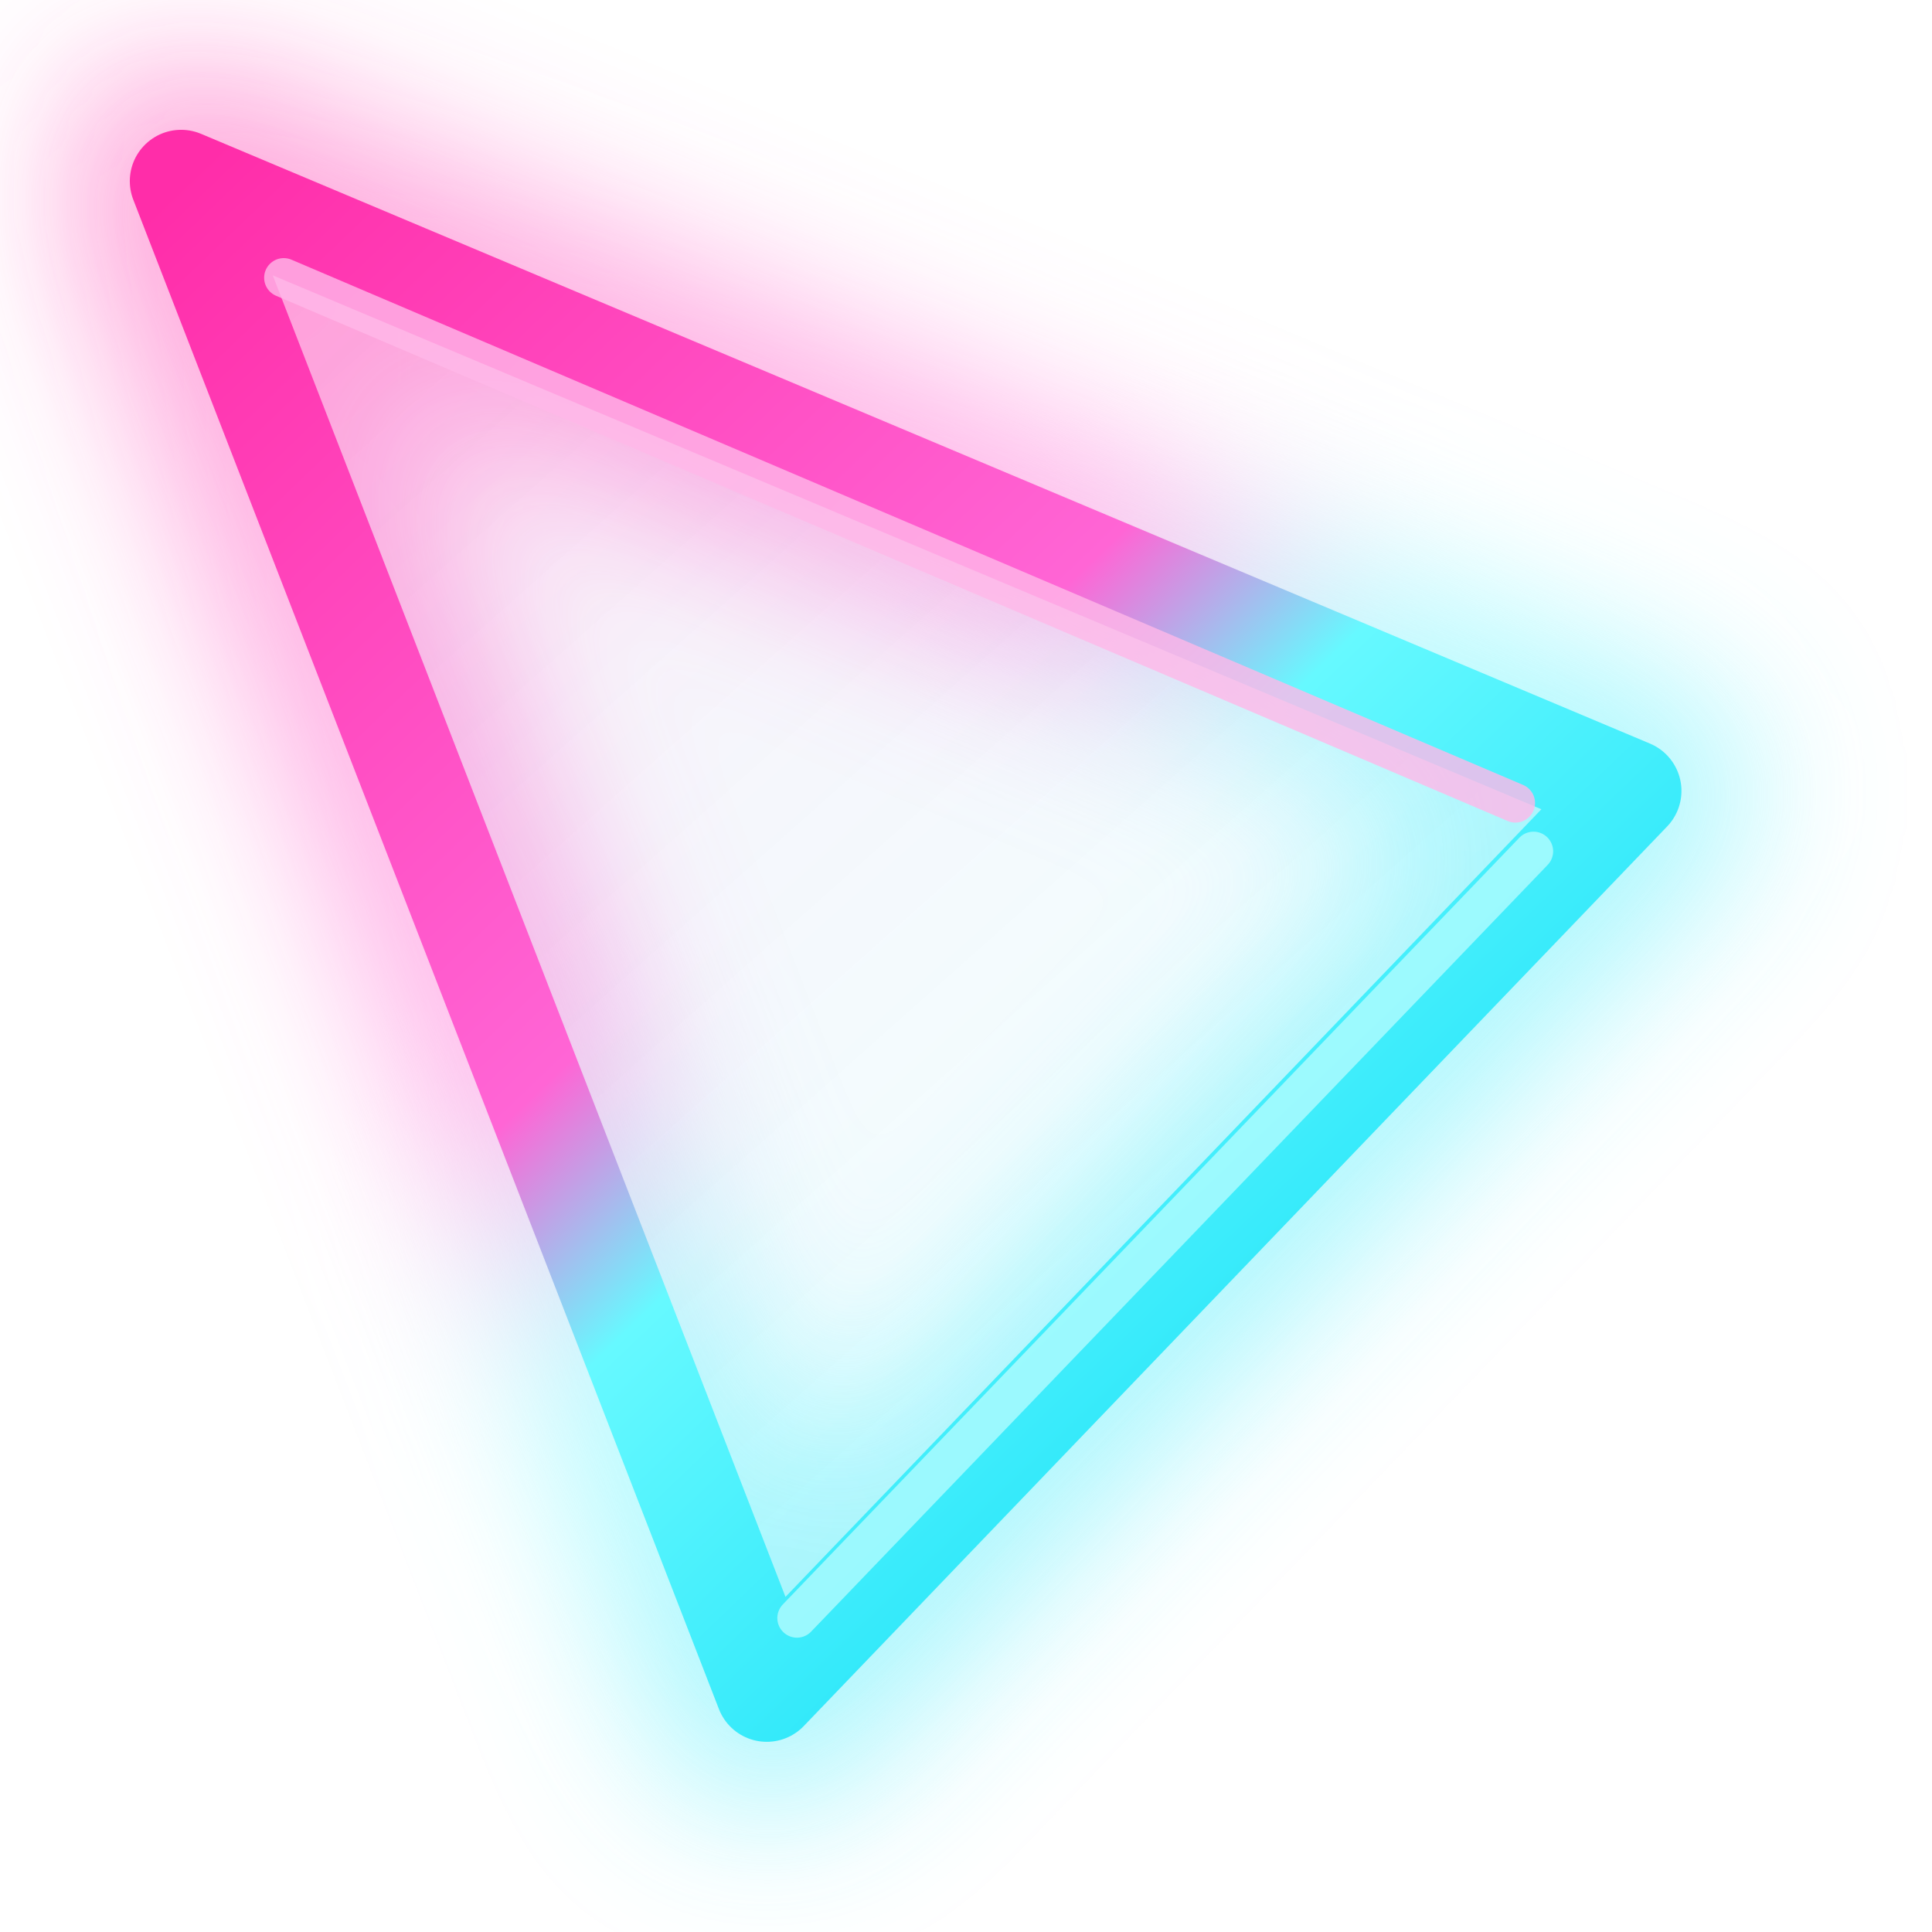
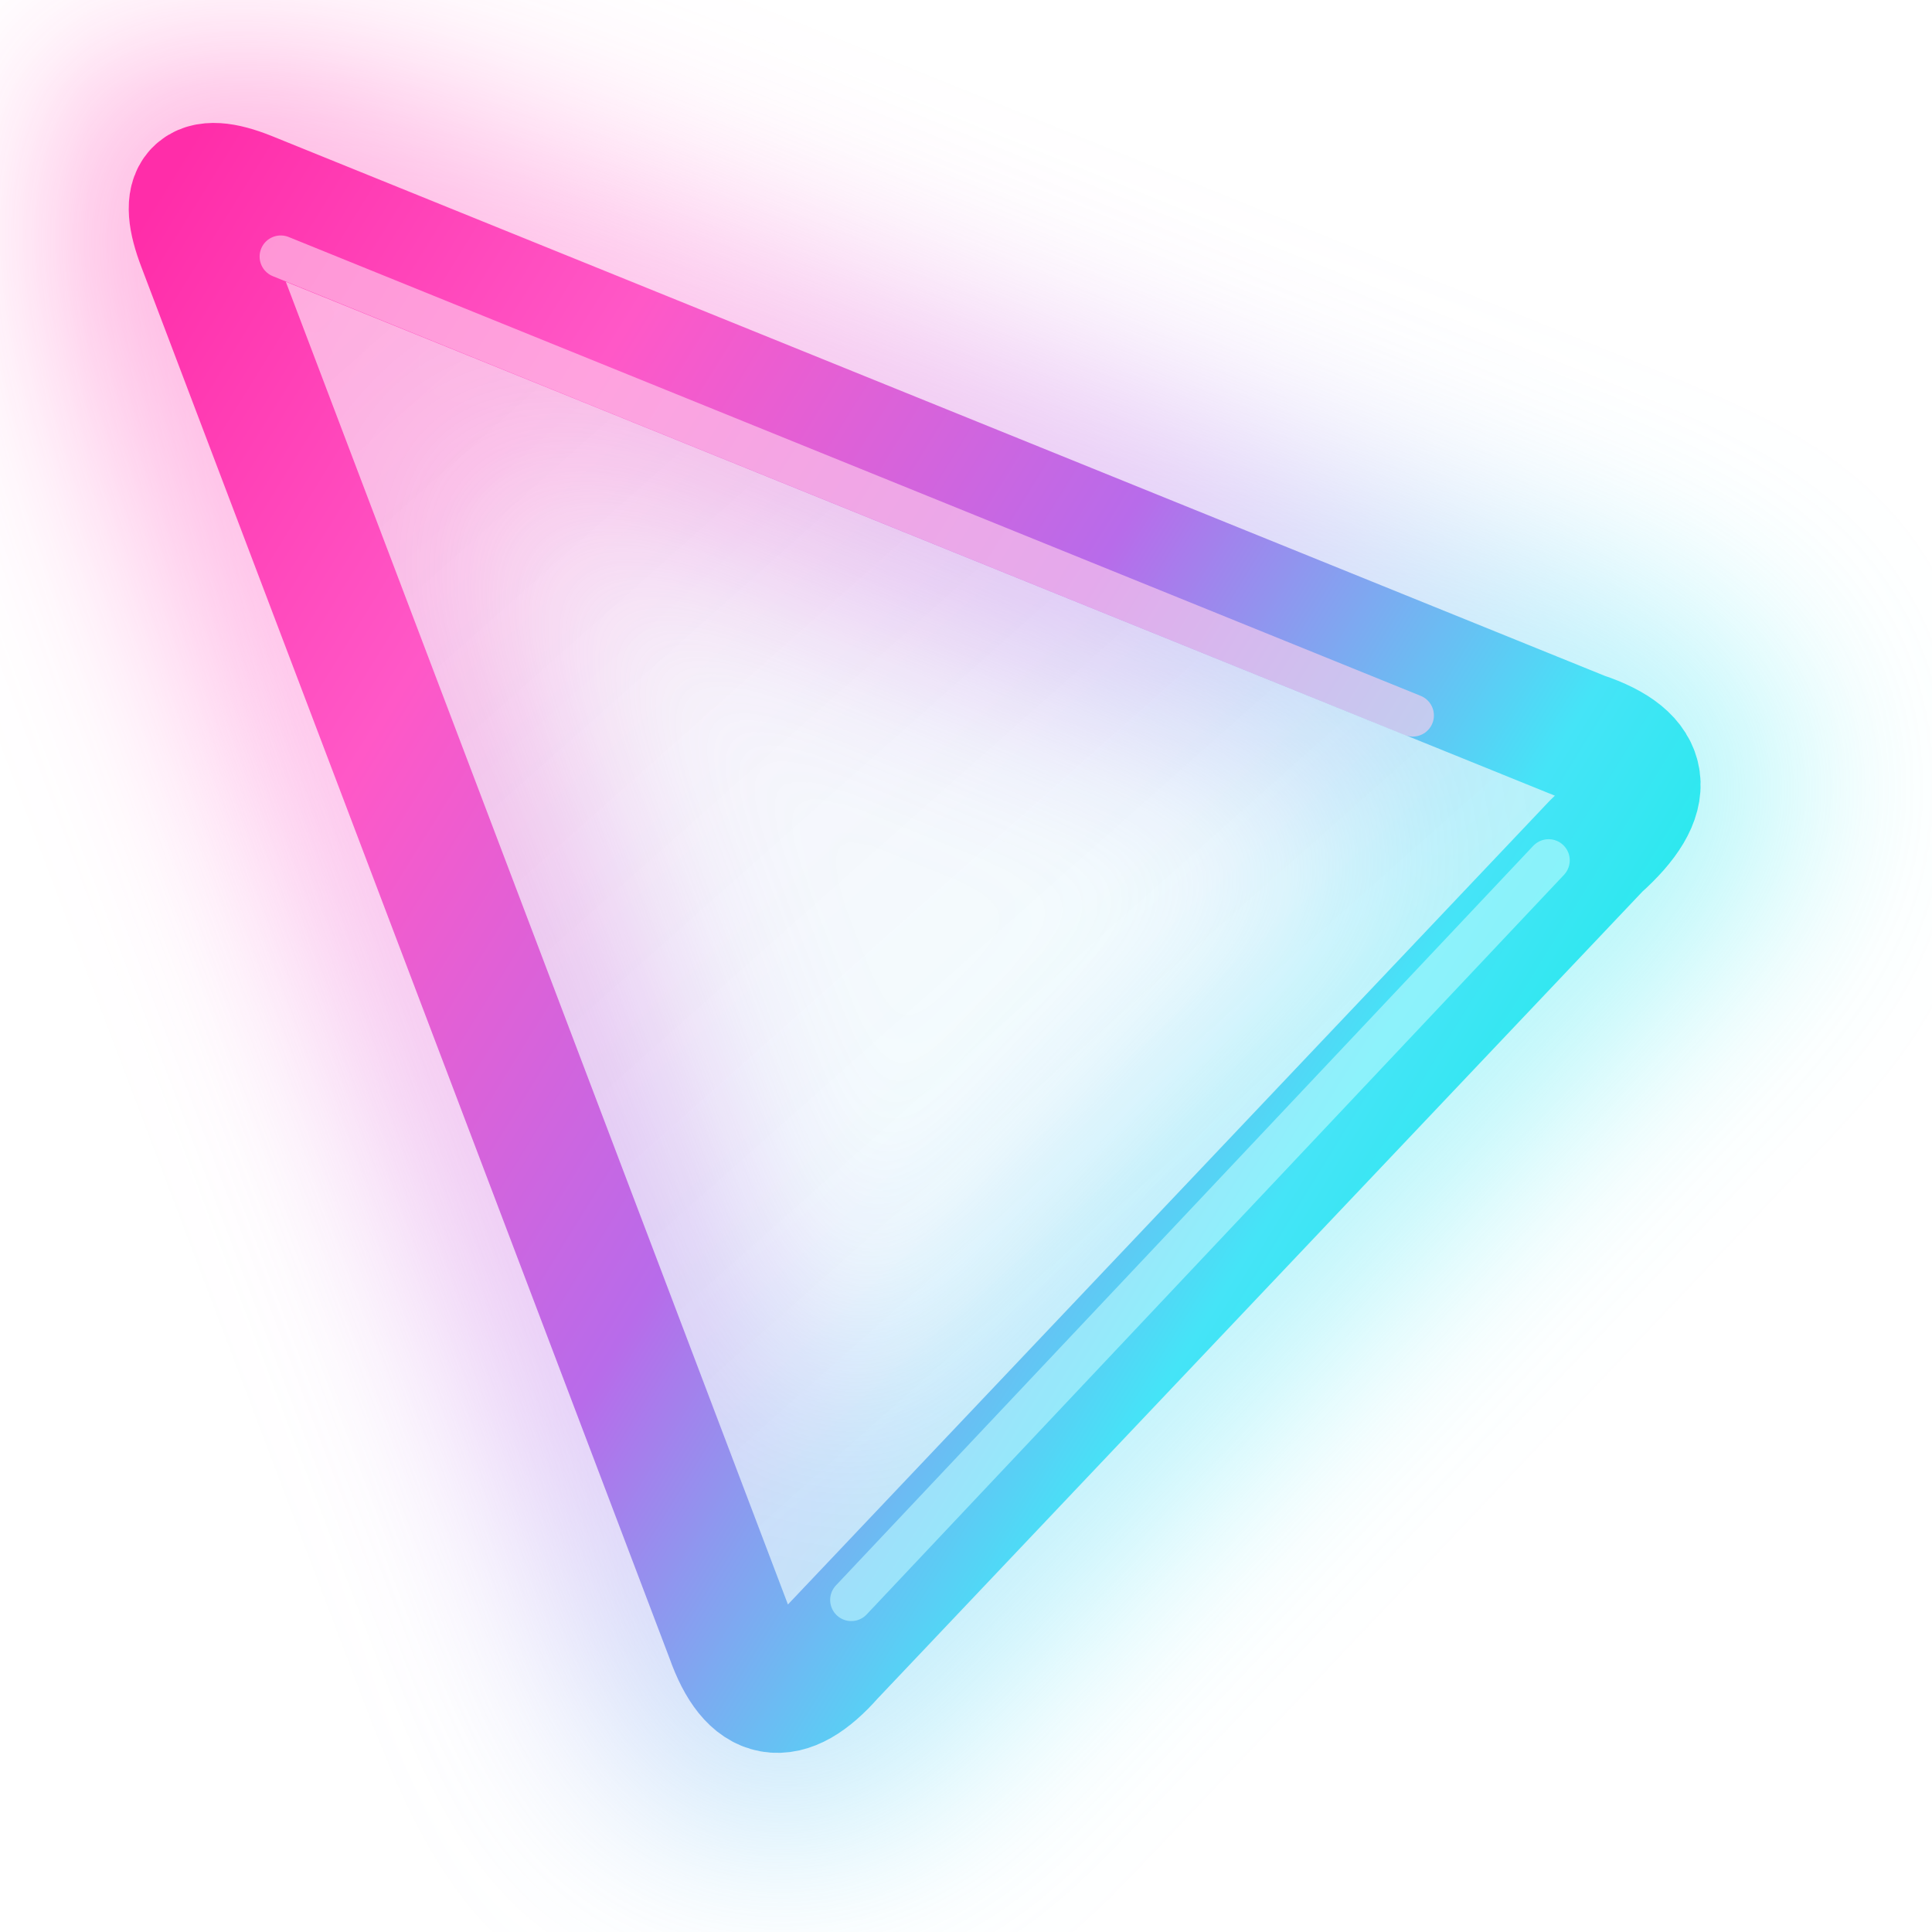
<svg xmlns="http://www.w3.org/2000/svg" width="32" height="32" viewBox="0 0 32 32" fill="none">
  <defs>
-     <linearGradient id="neon-edge" x1="3" y1="3" x2="25.5" y2="26.5" gradientUnits="userSpaceOnUse">
+     <linearGradient id="neon-edge" x1="1.5" y1="5" x2="29" y2="22" gradientUnits="userSpaceOnUse">
      <stop stop-color="#ff2da9" />
-       <stop offset=".46" stop-color="#ff65d5" />
-       <stop offset=".58" stop-color="#66f9ff" />
-       <stop offset="1" stop-color="#00d9f5" />
+       <stop offset=".24" stop-color="#ff58c7" />
+       <stop offset=".51" stop-color="#b86bea" />
+       <stop offset=".76" stop-color="#45e4f7" />
+       <stop offset="1" stop-color="#00f0df" />
    </linearGradient>
    <linearGradient id="glass" x1="5" y1="5" x2="21" y2="23" gradientUnits="userSpaceOnUse">
      <stop stop-color="#ff4fbd" stop-opacity=".12" />
      <stop offset="1" stop-color="#00f5ff" stop-opacity=".04" />
    </linearGradient>
-     <filter id="neon-glow" x="-35%" y="-35%" width="170%" height="170%">
-       <feGaussianBlur stdDeviation="1.25" />
+     <filter id="neon-glow" x="-45%" y="-45%" width="190%" height="190%" color-interpolation-filters="sRGB">
+       <feGaussianBlur stdDeviation="1.55" />
    </filter>
  </defs>
-   <path d="M3 3 27 13.1 12.7 28 3 3Z" stroke="url(#neon-edge)" stroke-linejoin="round" stroke-width="4" opacity=".42" filter="url(#neon-glow)" />
-   <path d="M3 3 27 13.1 12.7 28 3 3Z" fill="url(#glass)" stroke="url(#neon-edge)" stroke-linejoin="round" stroke-width="1.7" />
-   <path d="M4.7 4.6 25.1 13.3" stroke="#ffb8e8" stroke-linecap="round" stroke-width=".65" opacity=".8" />
-   <path d="M25.4 14.1 13.2 26.8" stroke="#b9fdff" stroke-linecap="round" stroke-width=".65" opacity=".75" />
+   <path d="M4.1 3.25Q2.85 2.75 3.35 4.05L12.1 27.1Q12.65 28.65 13.75 27.4L26.45 14Q27.85 12.75 26.2 12.2L4.1 3.25Z" stroke="url(#neon-edge)" stroke-linejoin="round" stroke-width="5.2" opacity=".36" filter="url(#neon-glow)" />
+   <path d="M4.1 3.25Q2.85 2.75 3.35 4.05L12.1 27.1Q12.65 28.65 13.75 27.4L26.45 14Q27.85 12.75 26.2 12.2L4.1 3.25Z" fill="url(#glass)" stroke="url(#neon-edge)" stroke-linejoin="round" stroke-width="2.15" />
+   <path d="M4.65 4.25 23.4 11.85" stroke="#ffd0ee" stroke-linecap="round" stroke-width=".7" opacity=".62" />
+   <path d="M25.65 14.25 14.1 26.5" stroke="#c8feff" stroke-linecap="round" stroke-width=".7" opacity=".55" />
</svg>
